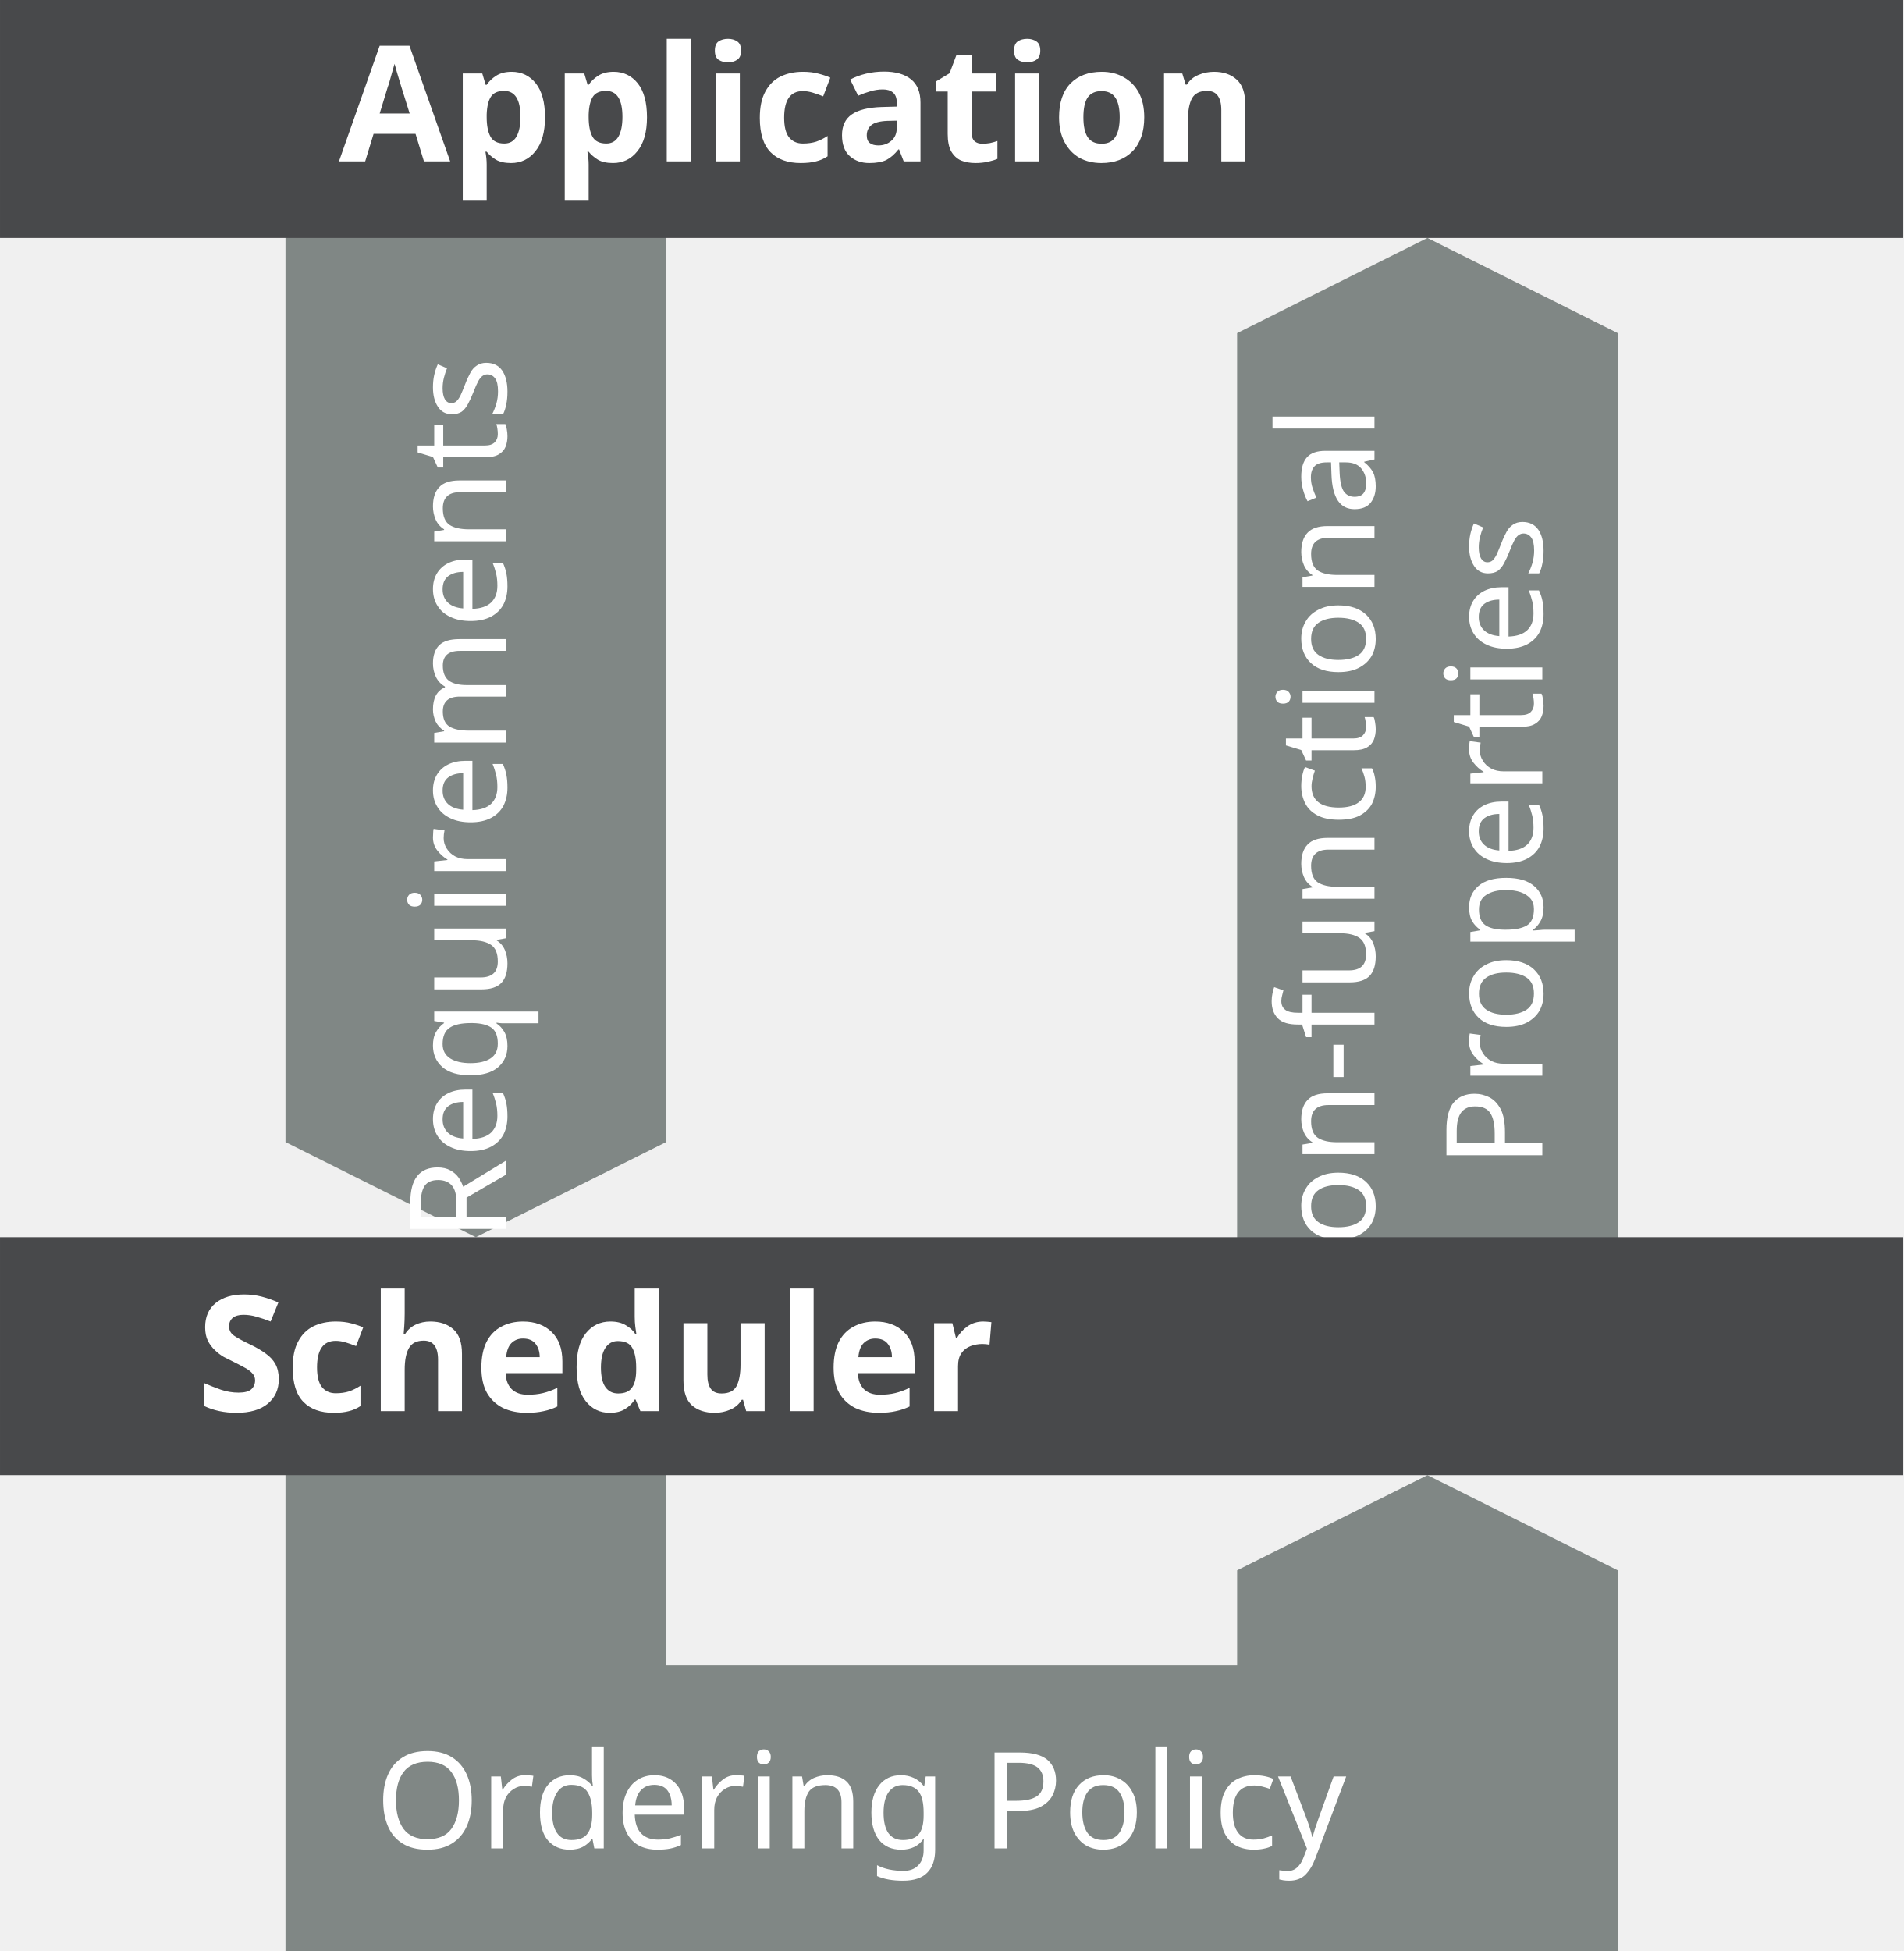
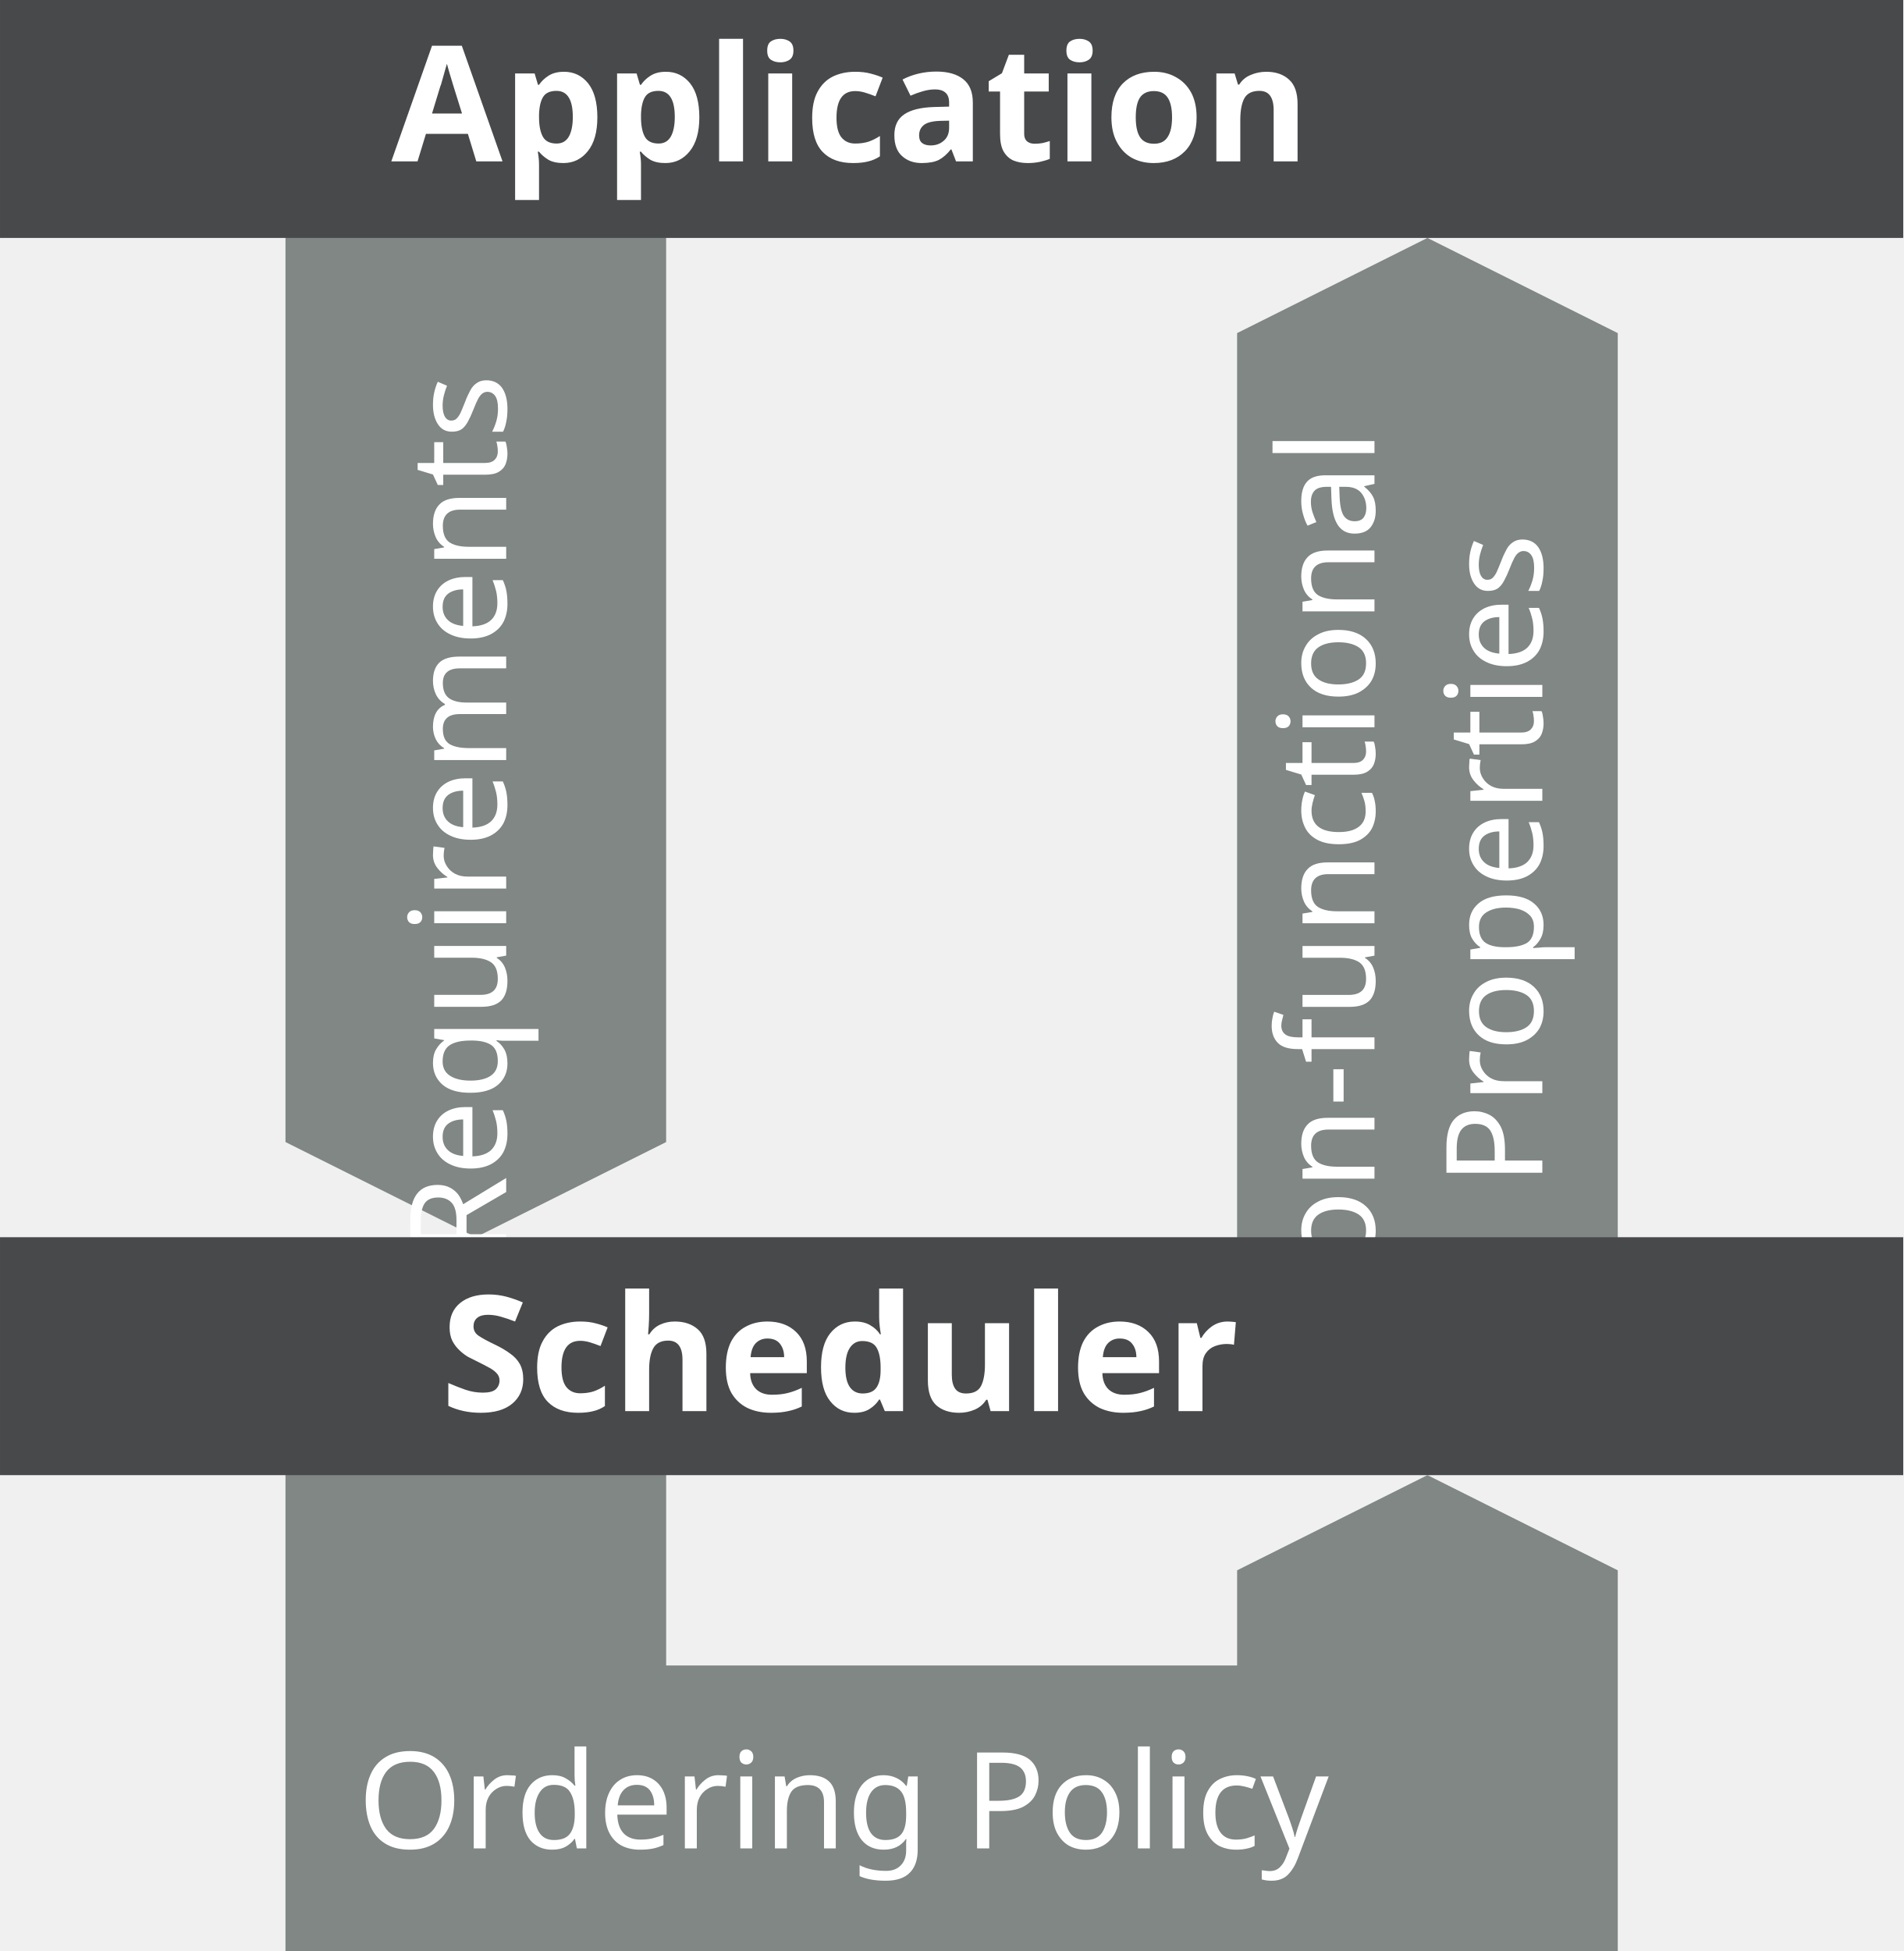
<svg xmlns="http://www.w3.org/2000/svg" width="4cm" height="4.1cm" id="svg2" version="1.1" viewBox="0 0 141.732 145.276">
  <defs id="defs4" />
  <g id="g3005" transform="translate(0,-907.0853)">
    <path id="path3801" d="m 120.472,1002.755 0,-70.866 -14.173,-7.087 -14.173,7.087 0,70.866 z" style="fill:#808785;fill-opacity:1;stroke:none" />
-     <text transform="rotate(-90)" id="text3819" y="102.354" x="-963.293" style="font-style:normal;font-variant:normal;font-weight:300;font-stretch:normal;font-size:10px;line-height:125%;font-family:'Gill Sans';-inkscape-font-specification:'Gill Sans Light';text-align:center;letter-spacing:0px;word-spacing:0px;writing-mode:lr-tb;text-anchor:middle;fill:#000000;fill-opacity:1;stroke:none" xml:space="preserve">
+     <text transform="rotate(-90)" id="text3819" y="102.354" x="-963.293" style="font-style:normal;font-variant:normal;font-weight:300;font-stretch:normal;line-height:0%;font-family:'Gill Sans';-inkscape-font-specification:'Gill Sans Light';text-align:center;letter-spacing:0px;word-spacing:0px;writing-mode:lr-tb;text-anchor:middle;fill:#000000;fill-opacity:1;stroke:none" xml:space="preserve">
      <tspan id="tspan3823" style="font-style:normal;font-variant:normal;font-weight:normal;font-stretch:normal;font-size:10px;line-height:125%;font-family:'Gill Sans';-inkscape-font-specification:'Gill Sans';text-align:center;writing-mode:lr-tb;text-anchor:middle;fill:#ffffff;fill-opacity:1" y="102.354" x="-963.293">Non-functional</tspan>
      <tspan style="font-style:normal;font-variant:normal;font-weight:normal;font-stretch:normal;font-size:10px;line-height:125%;font-family:'Gill Sans';-inkscape-font-specification:'Gill Sans';text-align:center;writing-mode:lr-tb;text-anchor:middle;fill:#ffffff;fill-opacity:1" y="114.854" x="-963.293" id="tspan3827">Properties</tspan>
    </text>
  </g>
  <g id="g3000" transform="translate(0,-907.0853)">
    <path style="fill:#808785;fill-opacity:1;stroke:none" d="m 21.26,921.259 0,70.866 14.173,7.087 14.173,-7.087 0,-70.866 z" id="path3789" />
-     <text transform="rotate(-90)" id="text3829" y="37.694" x="-960.109" style="font-style:normal;font-variant:normal;font-weight:300;font-stretch:normal;font-size:10px;line-height:125%;font-family:'Gill Sans';-inkscape-font-specification:'Gill Sans Light';text-align:center;letter-spacing:0px;word-spacing:0px;writing-mode:lr-tb;text-anchor:middle;fill:#000000;fill-opacity:1;stroke:none" xml:space="preserve">
+     <text transform="rotate(-90)" id="text3829" y="37.694" x="-960.109" style="font-style:normal;font-variant:normal;font-weight:300;font-stretch:normal;line-height:0%;font-family:'Gill Sans';-inkscape-font-specification:'Gill Sans Light';text-align:center;letter-spacing:0px;word-spacing:0px;writing-mode:lr-tb;text-anchor:middle;fill:#000000;fill-opacity:1;stroke:none" xml:space="preserve">
      <tspan id="tspan3833" style="font-style:normal;font-variant:normal;font-weight:normal;font-stretch:normal;font-size:10px;line-height:125%;font-family:'Gill Sans';-inkscape-font-specification:'Gill Sans';text-align:center;writing-mode:lr-tb;text-anchor:middle;fill:#ffffff;fill-opacity:1" y="37.694" x="-960.109">Requirements</tspan>
    </text>
  </g>
  <g id="g3011" transform="translate(0,-907.0853)">
    <path style="fill:#808785;fill-opacity:1;stroke:none" d="m 21.26,1013.385 0,38.976 99.213,-10e-5 0,-28.346 -14.173,-7.087 -14.173,7.087 -1e-5,7.087 -42.52,1e-4 0,-17.716 z" id="path3856" />
-     <text xml:space="preserve" style="font-style:normal;font-variant:normal;font-weight:300;font-stretch:normal;font-size:10px;line-height:125%;font-family:'Gill Sans';-inkscape-font-specification:'Gill Sans Light';text-align:center;letter-spacing:0px;word-spacing:0px;writing-mode:lr-tb;text-anchor:middle;fill:#000000;fill-opacity:1;stroke:none" x="70.588" y="1044.72" id="text3858">
+     <text xml:space="preserve" style="font-style:normal;font-variant:normal;font-weight:300;font-stretch:normal;line-height:0%;font-family:'Gill Sans';-inkscape-font-specification:'Gill Sans Light';text-align:center;letter-spacing:0px;word-spacing:0px;writing-mode:lr-tb;text-anchor:middle;fill:#000000;fill-opacity:1;stroke:none" x="70.588" y="1044.72" id="text3858">
      <tspan id="tspan3860" x="70.588" y="1044.72" style="font-style:normal;font-variant:normal;font-weight:normal;font-stretch:normal;font-size:10px;line-height:125%;font-family:'Gill Sans';-inkscape-font-specification:'Gill Sans';text-align:center;writing-mode:lr-tb;text-anchor:middle;fill:#ffffff;fill-opacity:1">Ordering Policy</tspan>
    </text>
  </g>
  <g id="g3021" transform="translate(0,-907.0853)">
    <rect style="fill:#48494b;fill-opacity:1;fill-rule:evenodd;stroke:none" id="rect2985" width="141.732" height="17.717" x="0" y="907.085" />
-     <text xml:space="preserve" style="font-style:normal;font-variant:normal;font-weight:300;font-stretch:normal;font-size:18px;line-height:125%;font-family:'Gill Sans';-inkscape-font-specification:'Gill Sans Light';text-align:start;letter-spacing:0px;word-spacing:0px;writing-mode:lr-tb;text-anchor:start;fill:#000000;fill-opacity:1;stroke:none" x="71.136" y="919.103" id="text3757">
+     <text xml:space="preserve" style="font-style:normal;font-variant:normal;font-weight:300;font-stretch:normal;line-height:0%;font-family:'Gill Sans';-inkscape-font-specification:'Gill Sans Light';text-align:start;letter-spacing:0px;word-spacing:0px;writing-mode:lr-tb;text-anchor:start;fill:#000000;fill-opacity:1;stroke:none" x="71.136" y="919.103" id="text3757">
      <tspan id="tspan3759" x="71.136" y="919.103" style="font-style:normal;font-variant:normal;font-weight:bold;font-stretch:normal;font-size:12px;line-height:125%;font-family:'Gill Sans';-inkscape-font-specification:'Gill Sans Bold';text-align:center;writing-mode:lr-tb;text-anchor:middle;fill:#ffffff;fill-opacity:1">Application</tspan>
    </text>
  </g>
  <g id="g3016" transform="translate(0,-907.0853)">
    <rect style="fill:#48494b;fill-opacity:1;stroke:none" id="rect3761" width="141.732" height="17.717" x="0" y="999.211" />
-     <text xml:space="preserve" style="font-style:normal;font-weight:normal;font-size:40px;line-height:125%;font-family:Sans;letter-spacing:0px;word-spacing:0px;fill:#000000;fill-opacity:1;stroke:none" x="70.356" y="1012.162" id="text3763">
+     <text xml:space="preserve" style="font-style:normal;font-weight:normal;line-height:0%;font-family:sans-serif;letter-spacing:0px;word-spacing:0px;fill:#000000;fill-opacity:1;stroke:none" x="70.356" y="1012.162" id="text3763">
      <tspan id="tspan3765" x="70.356" y="1012.162" style="font-style:normal;font-variant:normal;font-weight:bold;font-stretch:normal;font-size:12px;line-height:125%;font-family:'Gill Sans';-inkscape-font-specification:'Gill Sans Bold';text-align:center;writing-mode:lr-tb;text-anchor:middle;fill:#ffffff;fill-opacity:1">Scheduler</tspan>
    </text>
  </g>
</svg>
